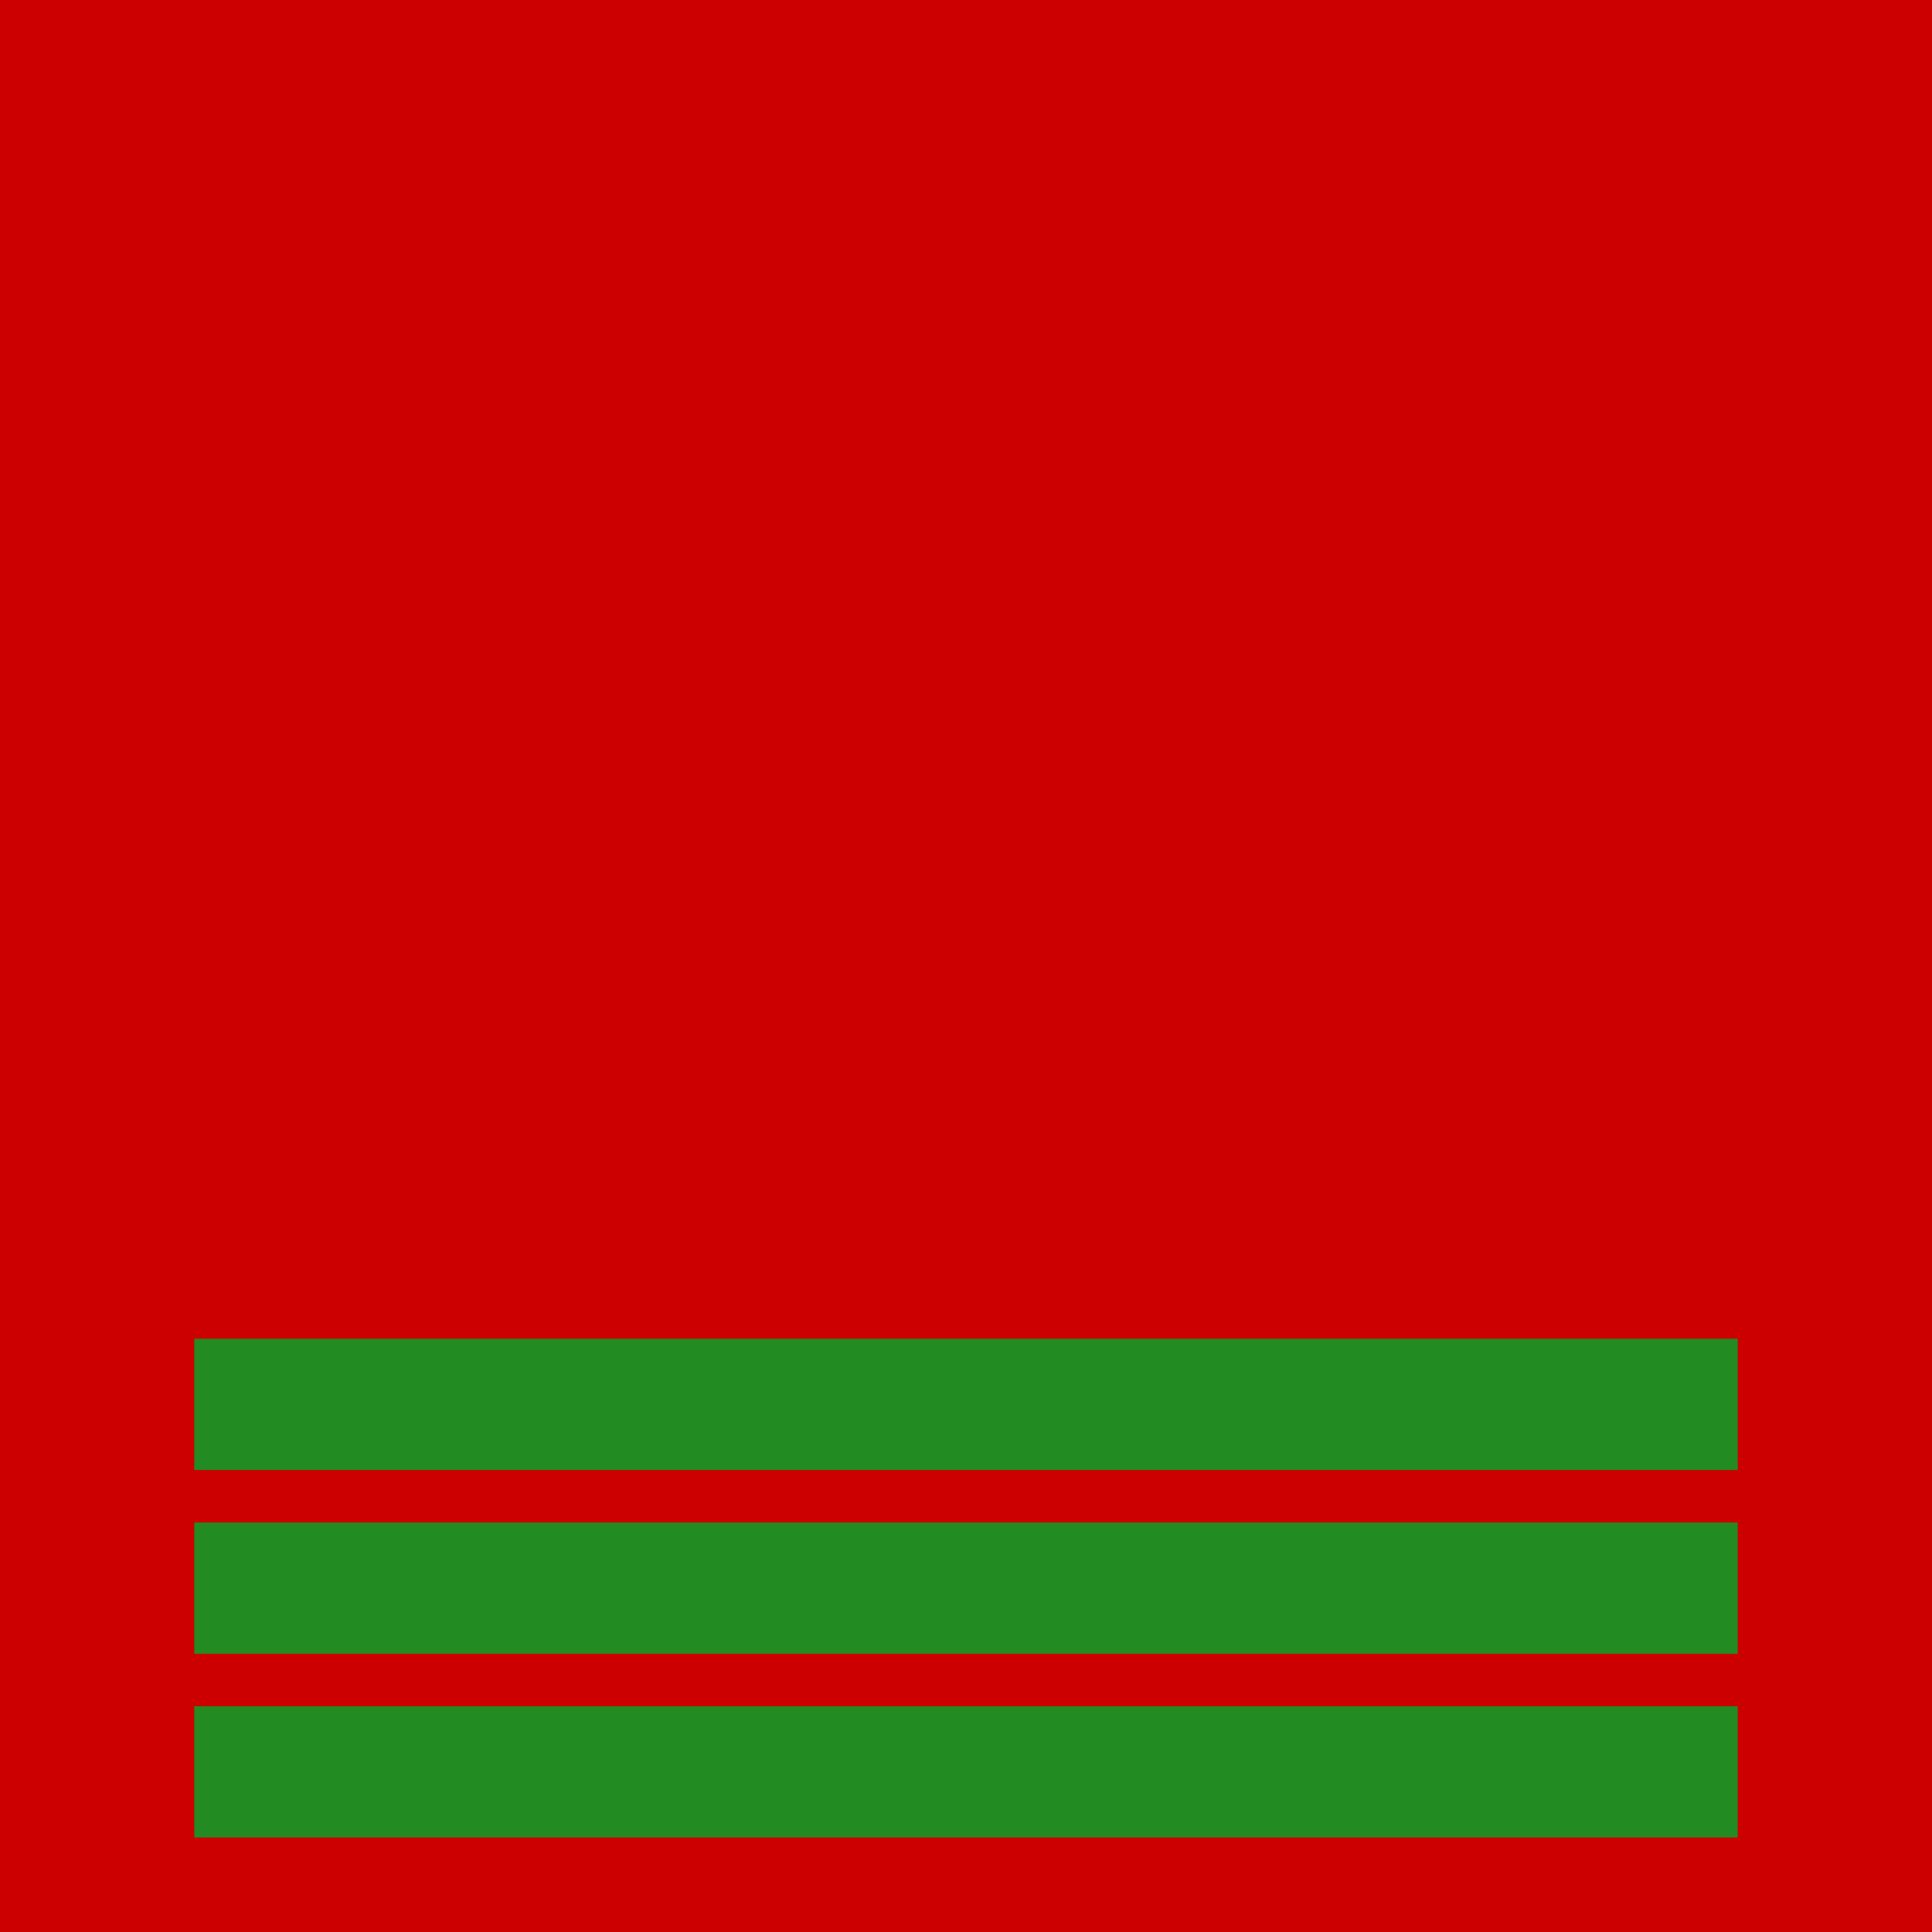
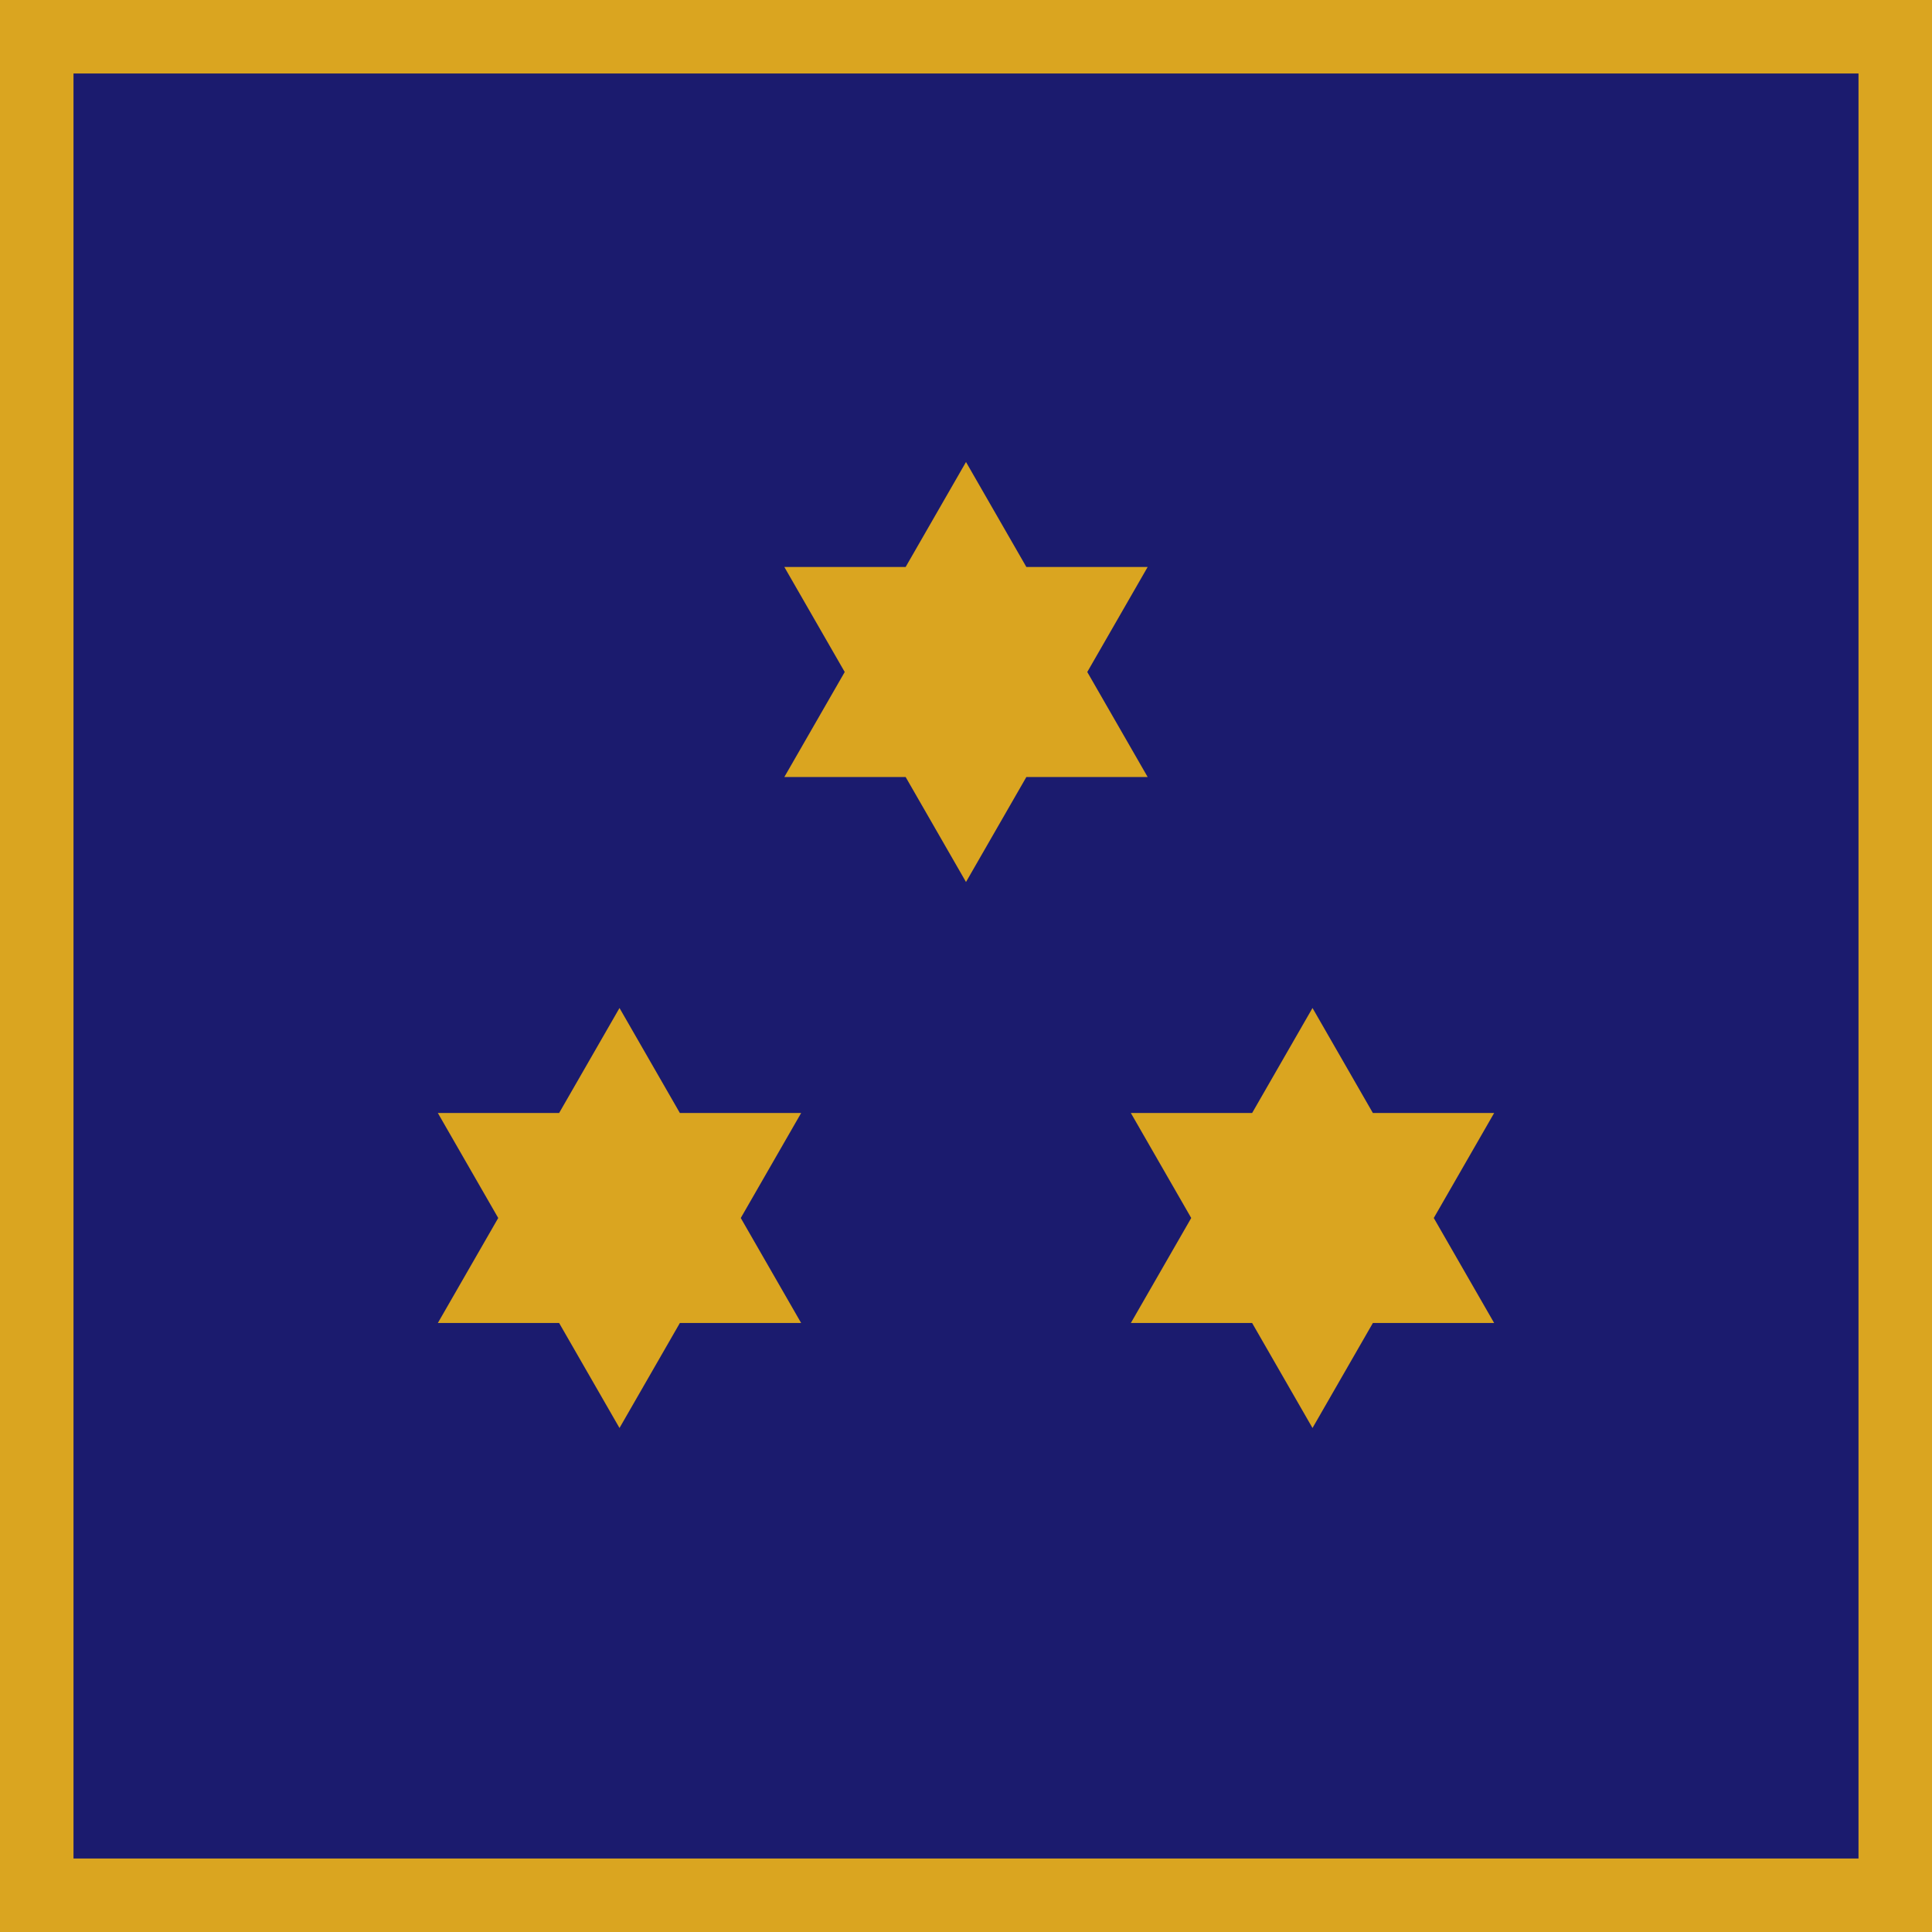
<svg xmlns="http://www.w3.org/2000/svg" width="368" height="368" viewBox="0 0 368 368">
-   <rect width="368" height="368" fill="#CC0000" />
-   <rect x="37" y="255" width="294" height="25" fill="#228B22" />
-   <rect x="37" y="290" width="294" height="25" fill="#228B22" />
-   <rect x="37" y="325" width="294" height="25" fill="#228B22" />
+   <rect width="368" height="368" fill="#DAA520" />
+   <rect x="14" y="14" width="340" height="340" fill="#1B1B6E" />
+   <polygon points="184,88 195.5,108 218.6,108 207.1,128 218.6,148 195.5,148 184,168 172.5,148 149.4,148 160.9,128 149.4,108 172.5,108" fill="#DAA520" />
+   <polygon points="118,192 129.5,212 152.6,212 141.1,232 152.6,252 129.5,252 118,272 106.5,252 83.4,252 94.9,232 83.4,212 106.5,212" fill="#DAA520" />
+   <polygon points="250,192 261.5,212 284.6,212 273.1,232 284.6,252 261.5,252 250,272 238.5,252 215.4,252 226.9,232 215.4,212 238.5,212" fill="#DAA520" />
</svg>
